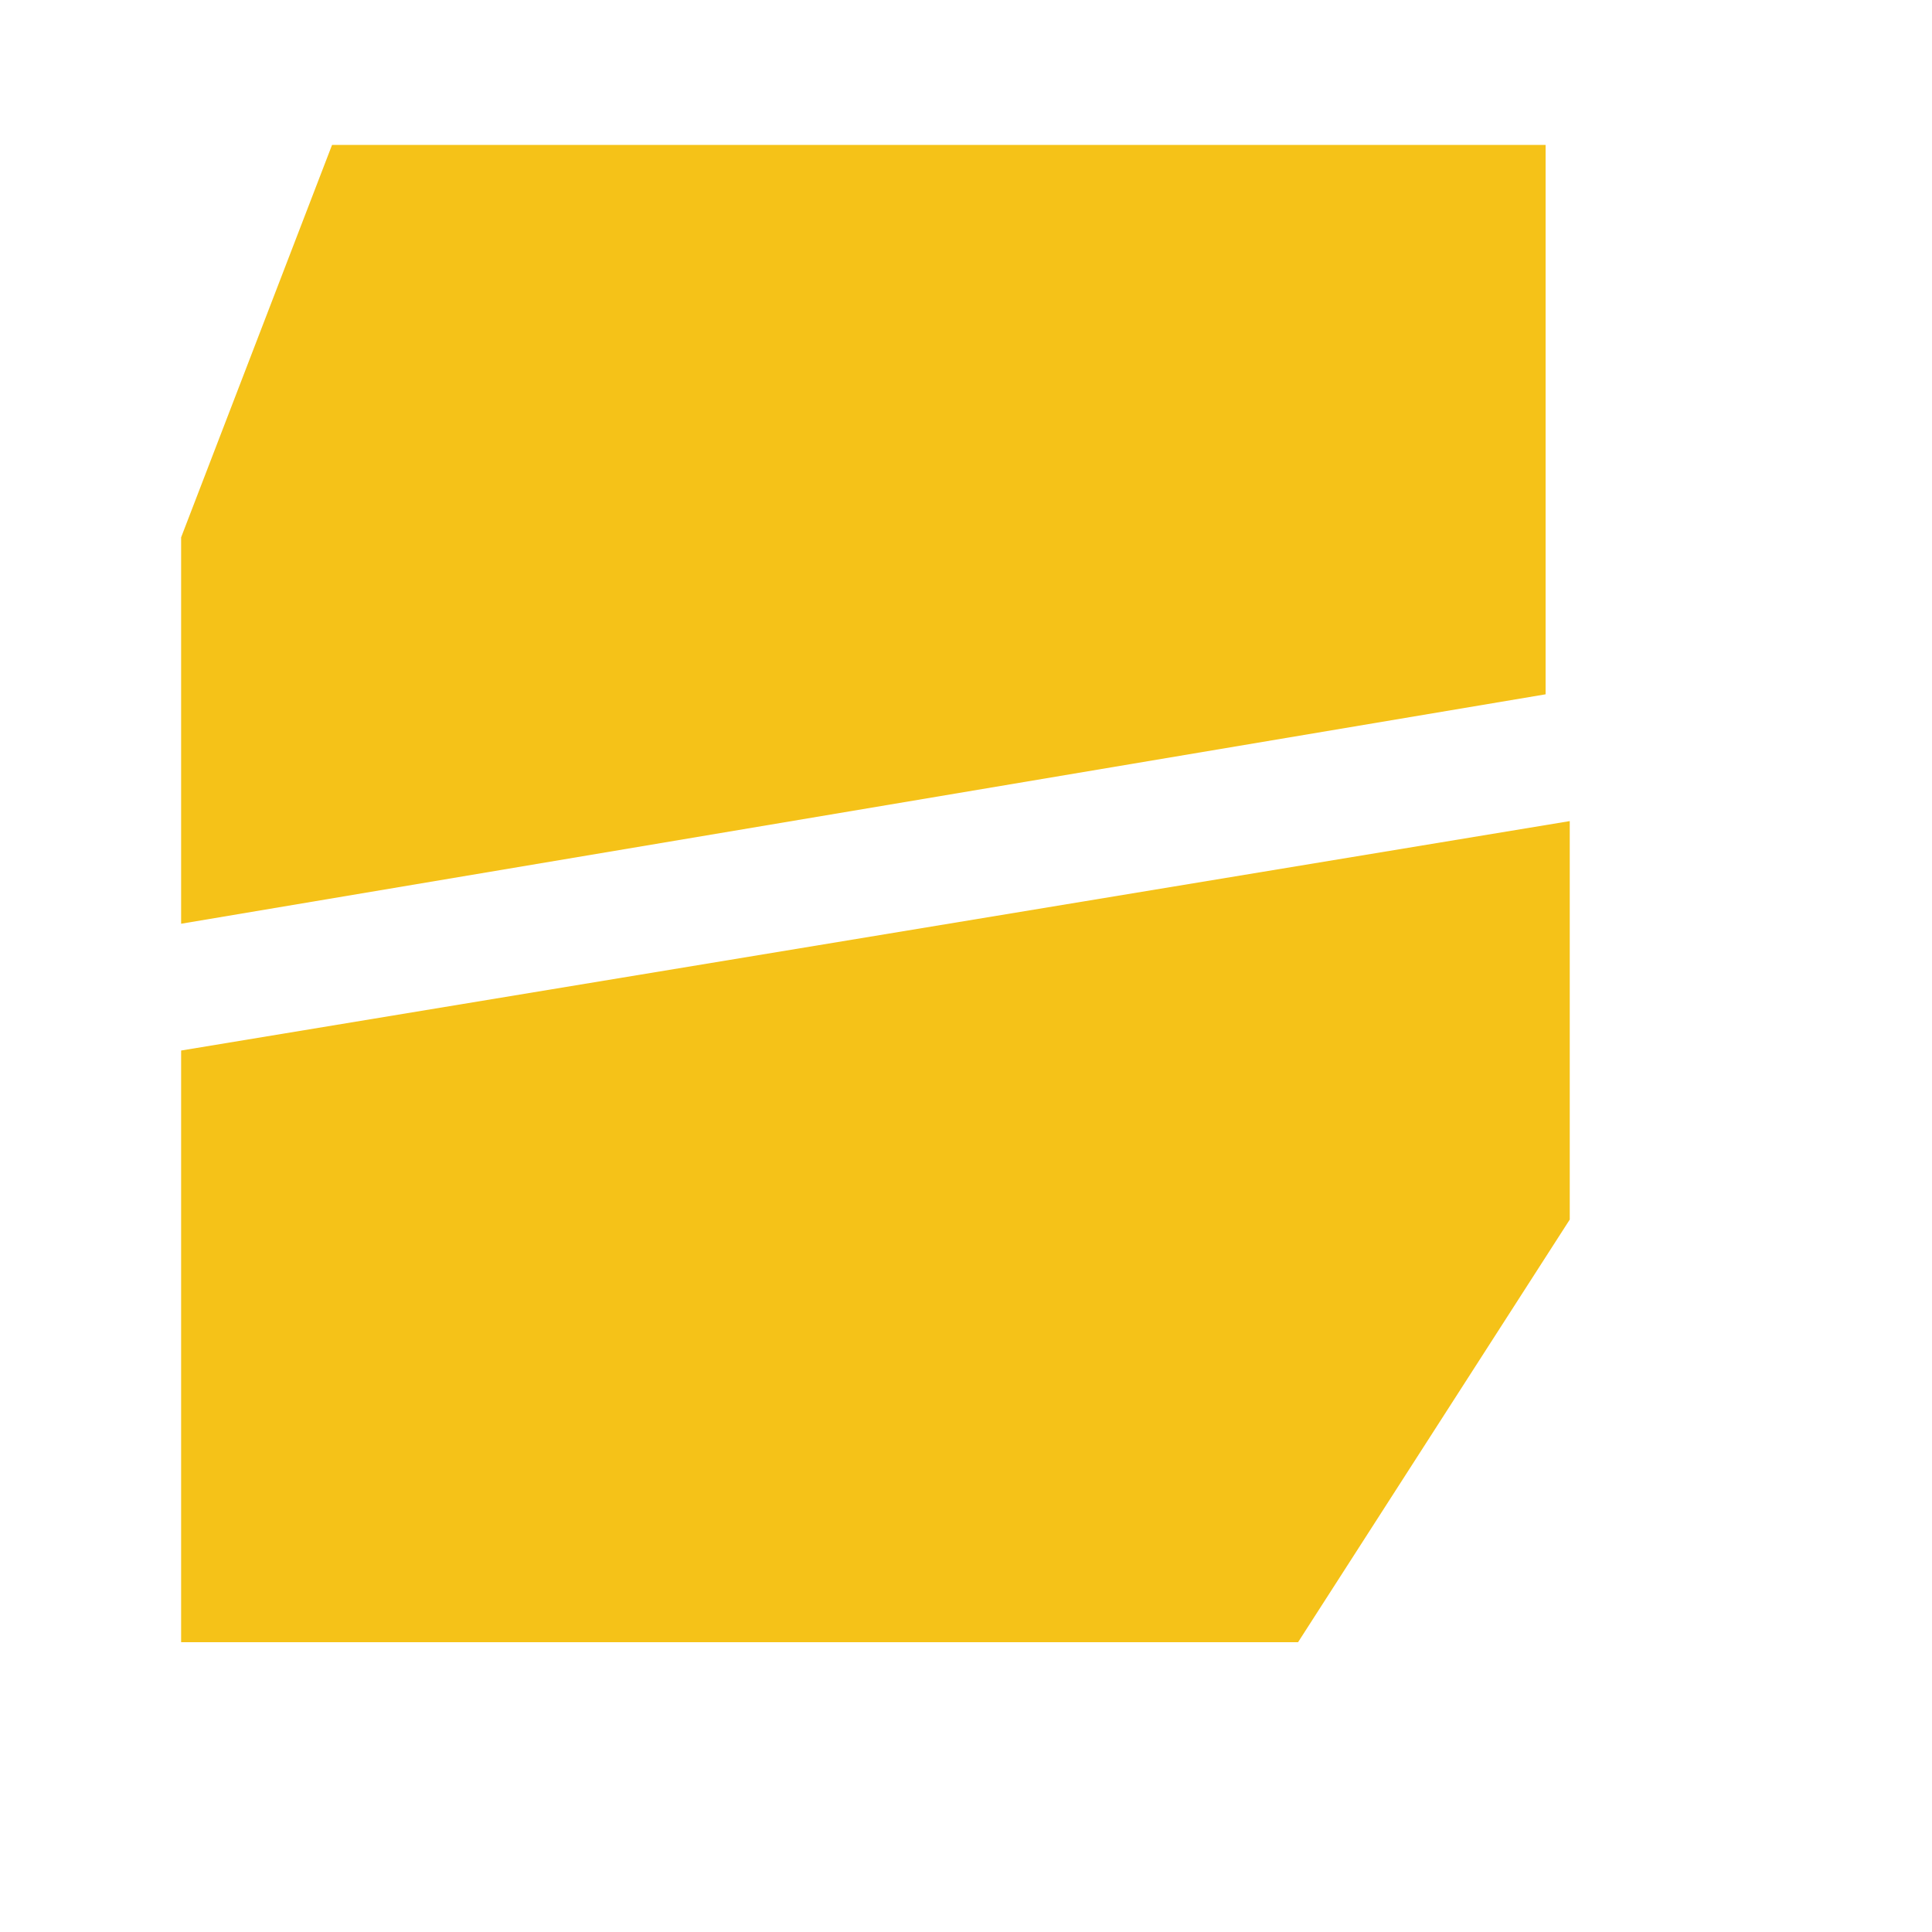
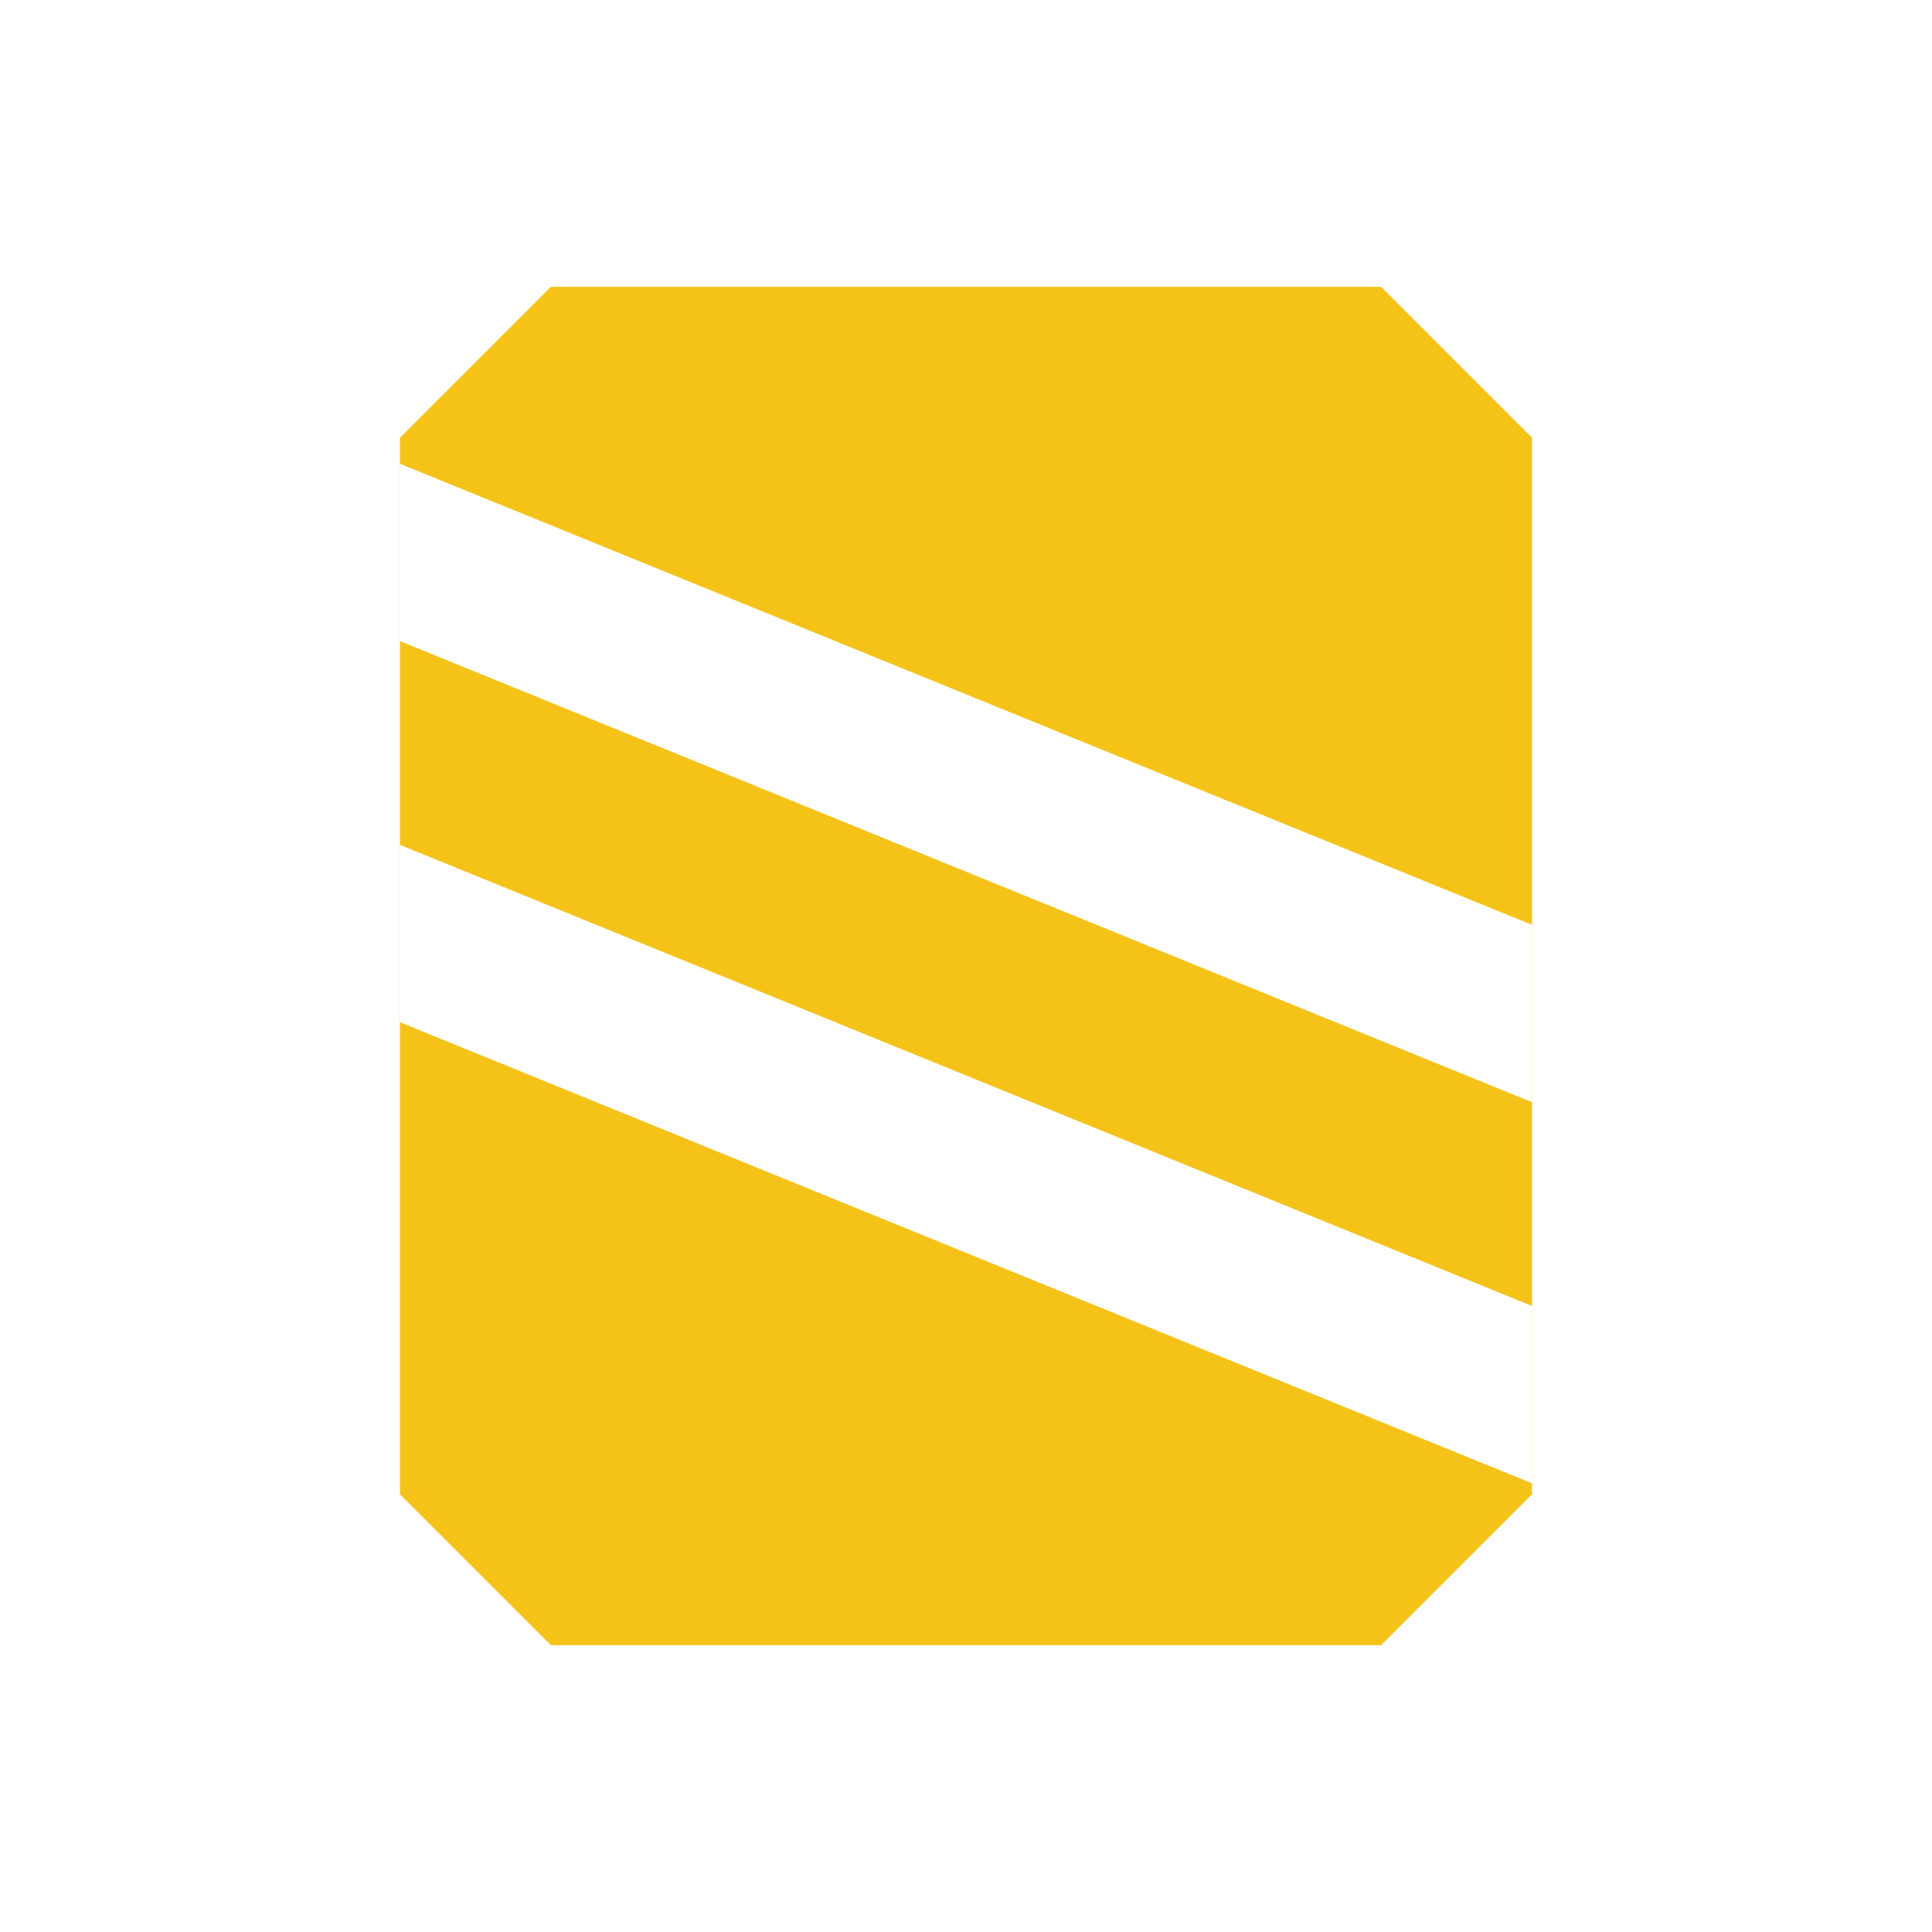
- <svg xmlns="http://www.w3.org/2000/svg" viewBox="0 0 32 32">
-   <rect width="32" height="32" fill="#ffffff" />
-   <polygon points="5.5,2.4 25.6,2.4 25.6,11.5 3,15.3 3,8.9" fill="#F5C218" />
-   <polygon points="3,17.4 26,13.6 26,20.2 21.5,27.2 3,27.2" fill="#F5C218" />
+ <svg xmlns="http://www.w3.org/2000/svg" viewBox="0 0 512 512">
+   <defs>
+     <clipPath id="h">
+       <polygon points="146,76 366,76 406,116 406,396 366,436 146,436 106,396 106,116" />
+     </clipPath>
+   </defs>
+   <rect width="512" height="512" fill="#ffffff" />
+   <polygon points="146,76 366,76 406,116 406,396 366,436 146,436 106,396 106,116" fill="#F5C218" />
+   <polygon points="-100,39 612,329 612,376 -100,86" fill="#ffffff" clip-path="url(#h)" />
+   <polygon points="-100,140 612,430 612,477 -100,187" fill="#ffffff" clip-path="url(#h)" />
</svg>
